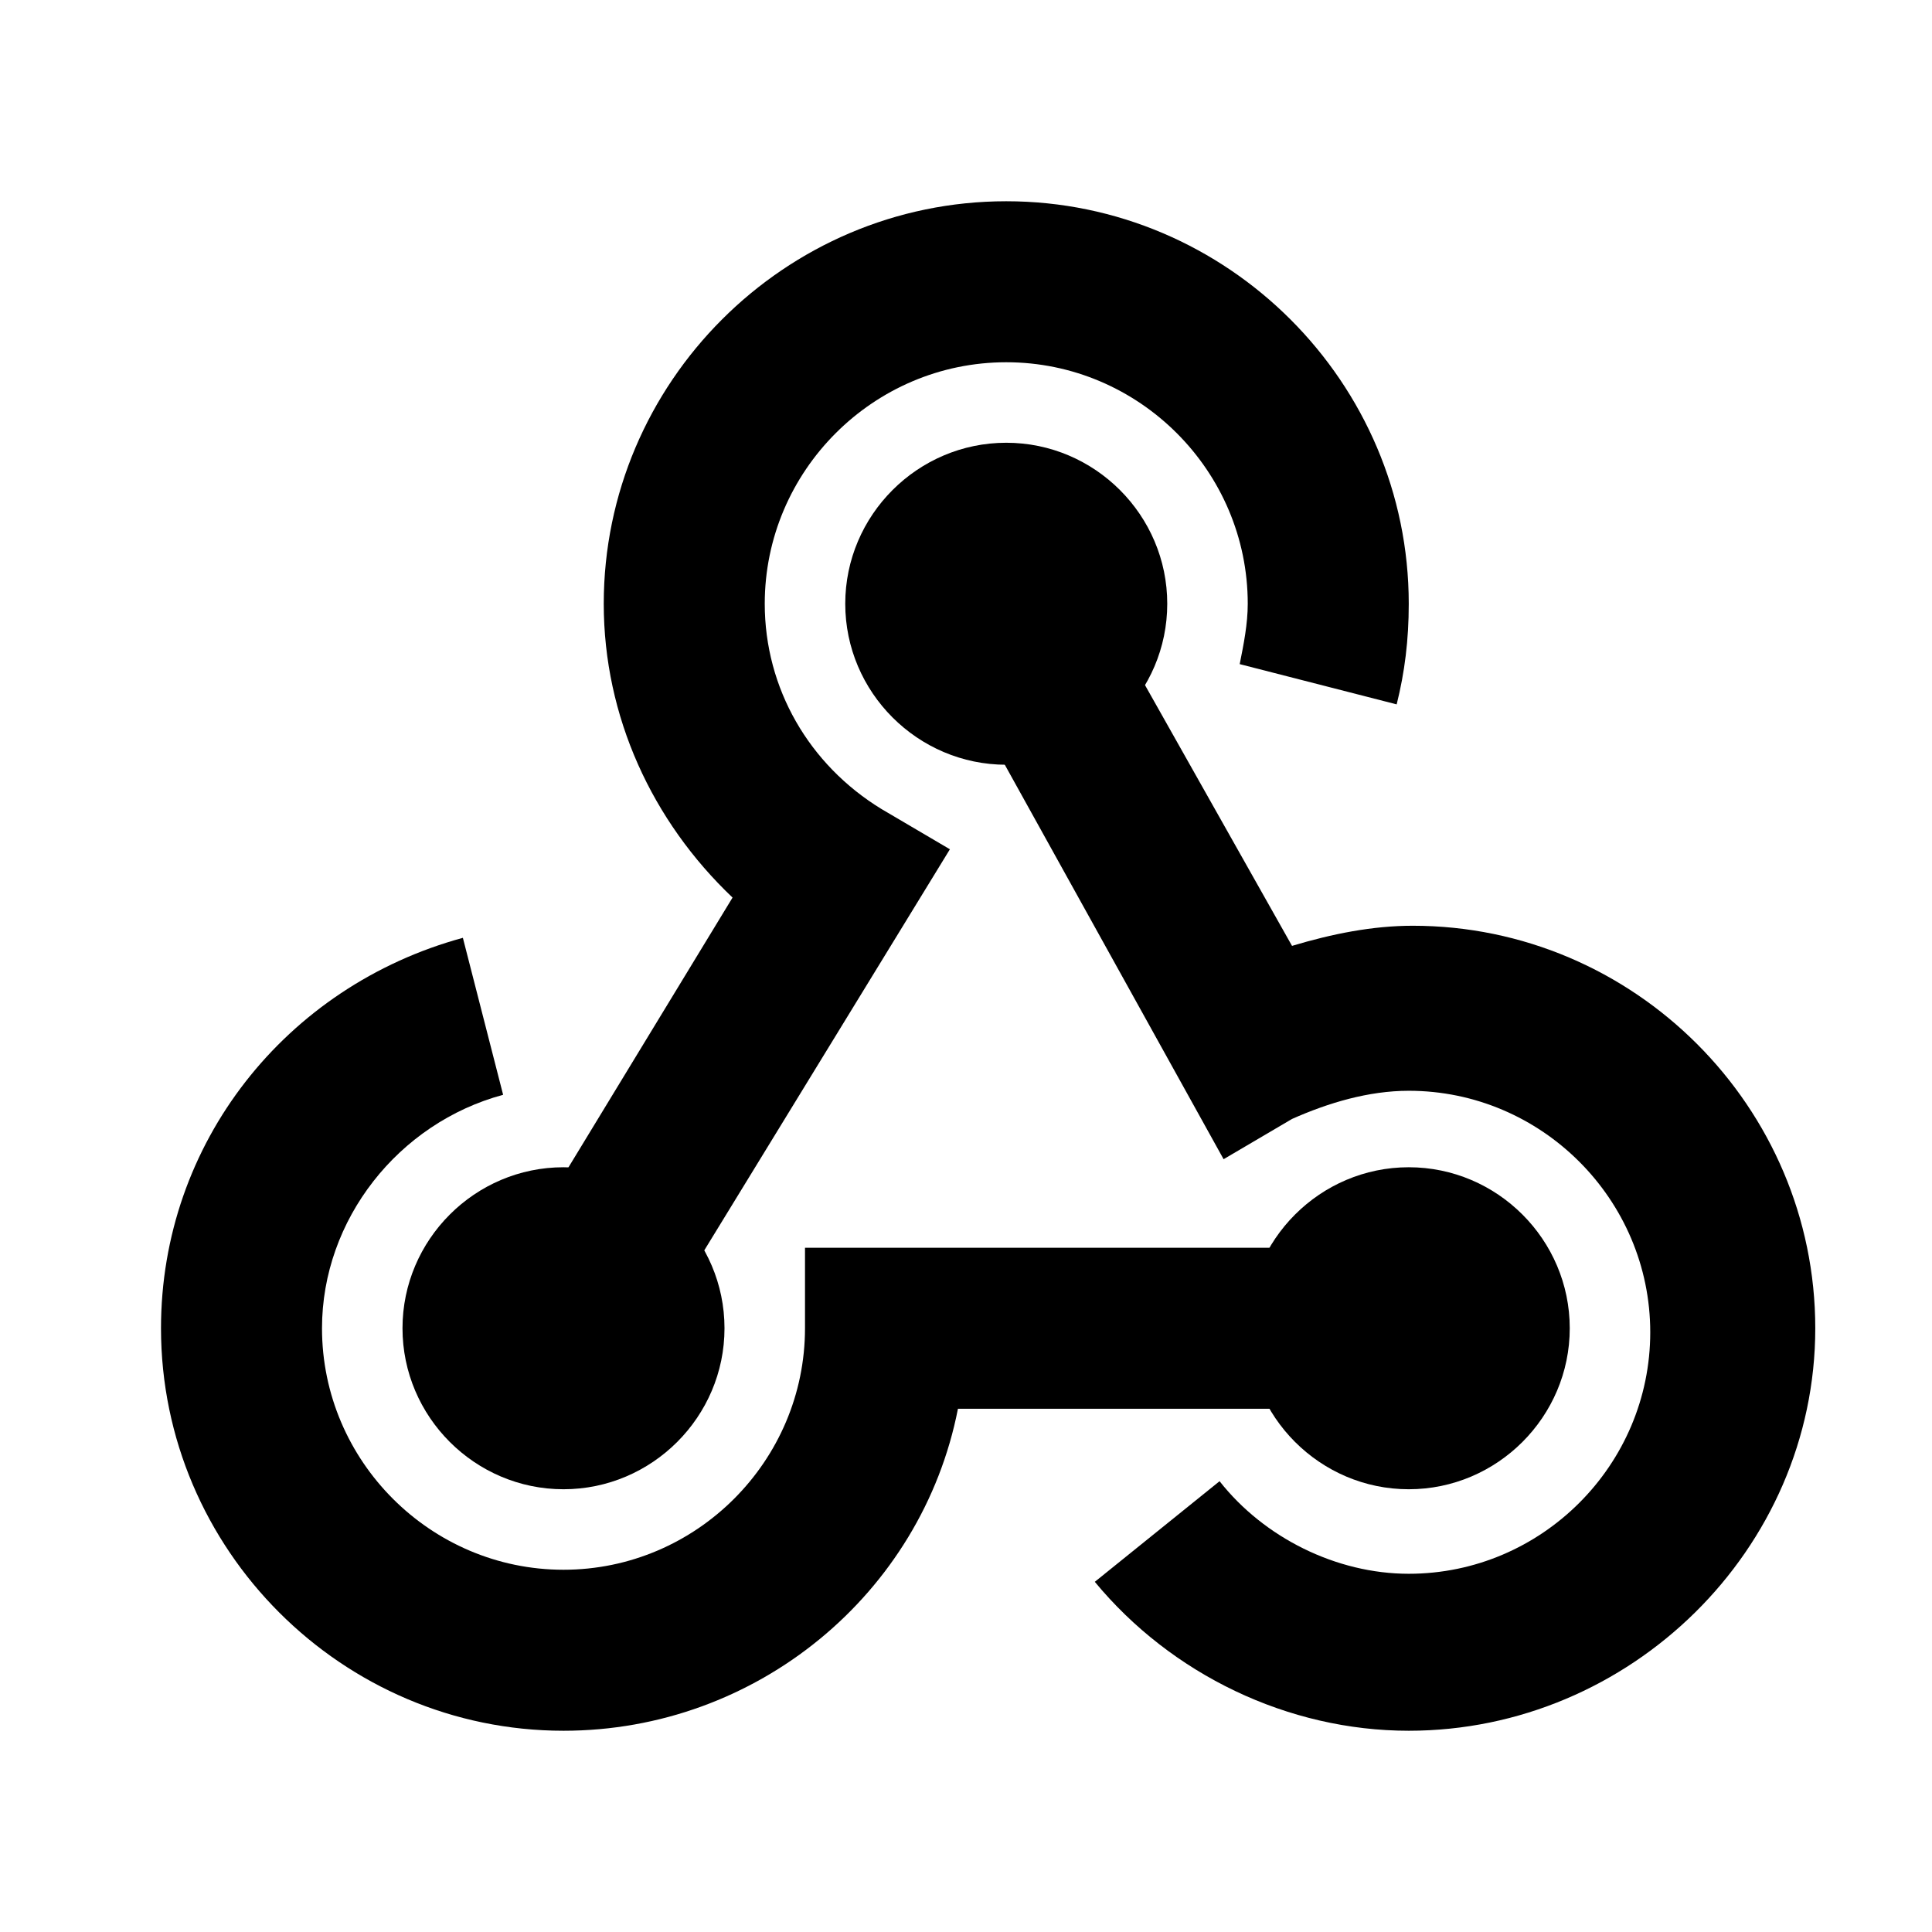
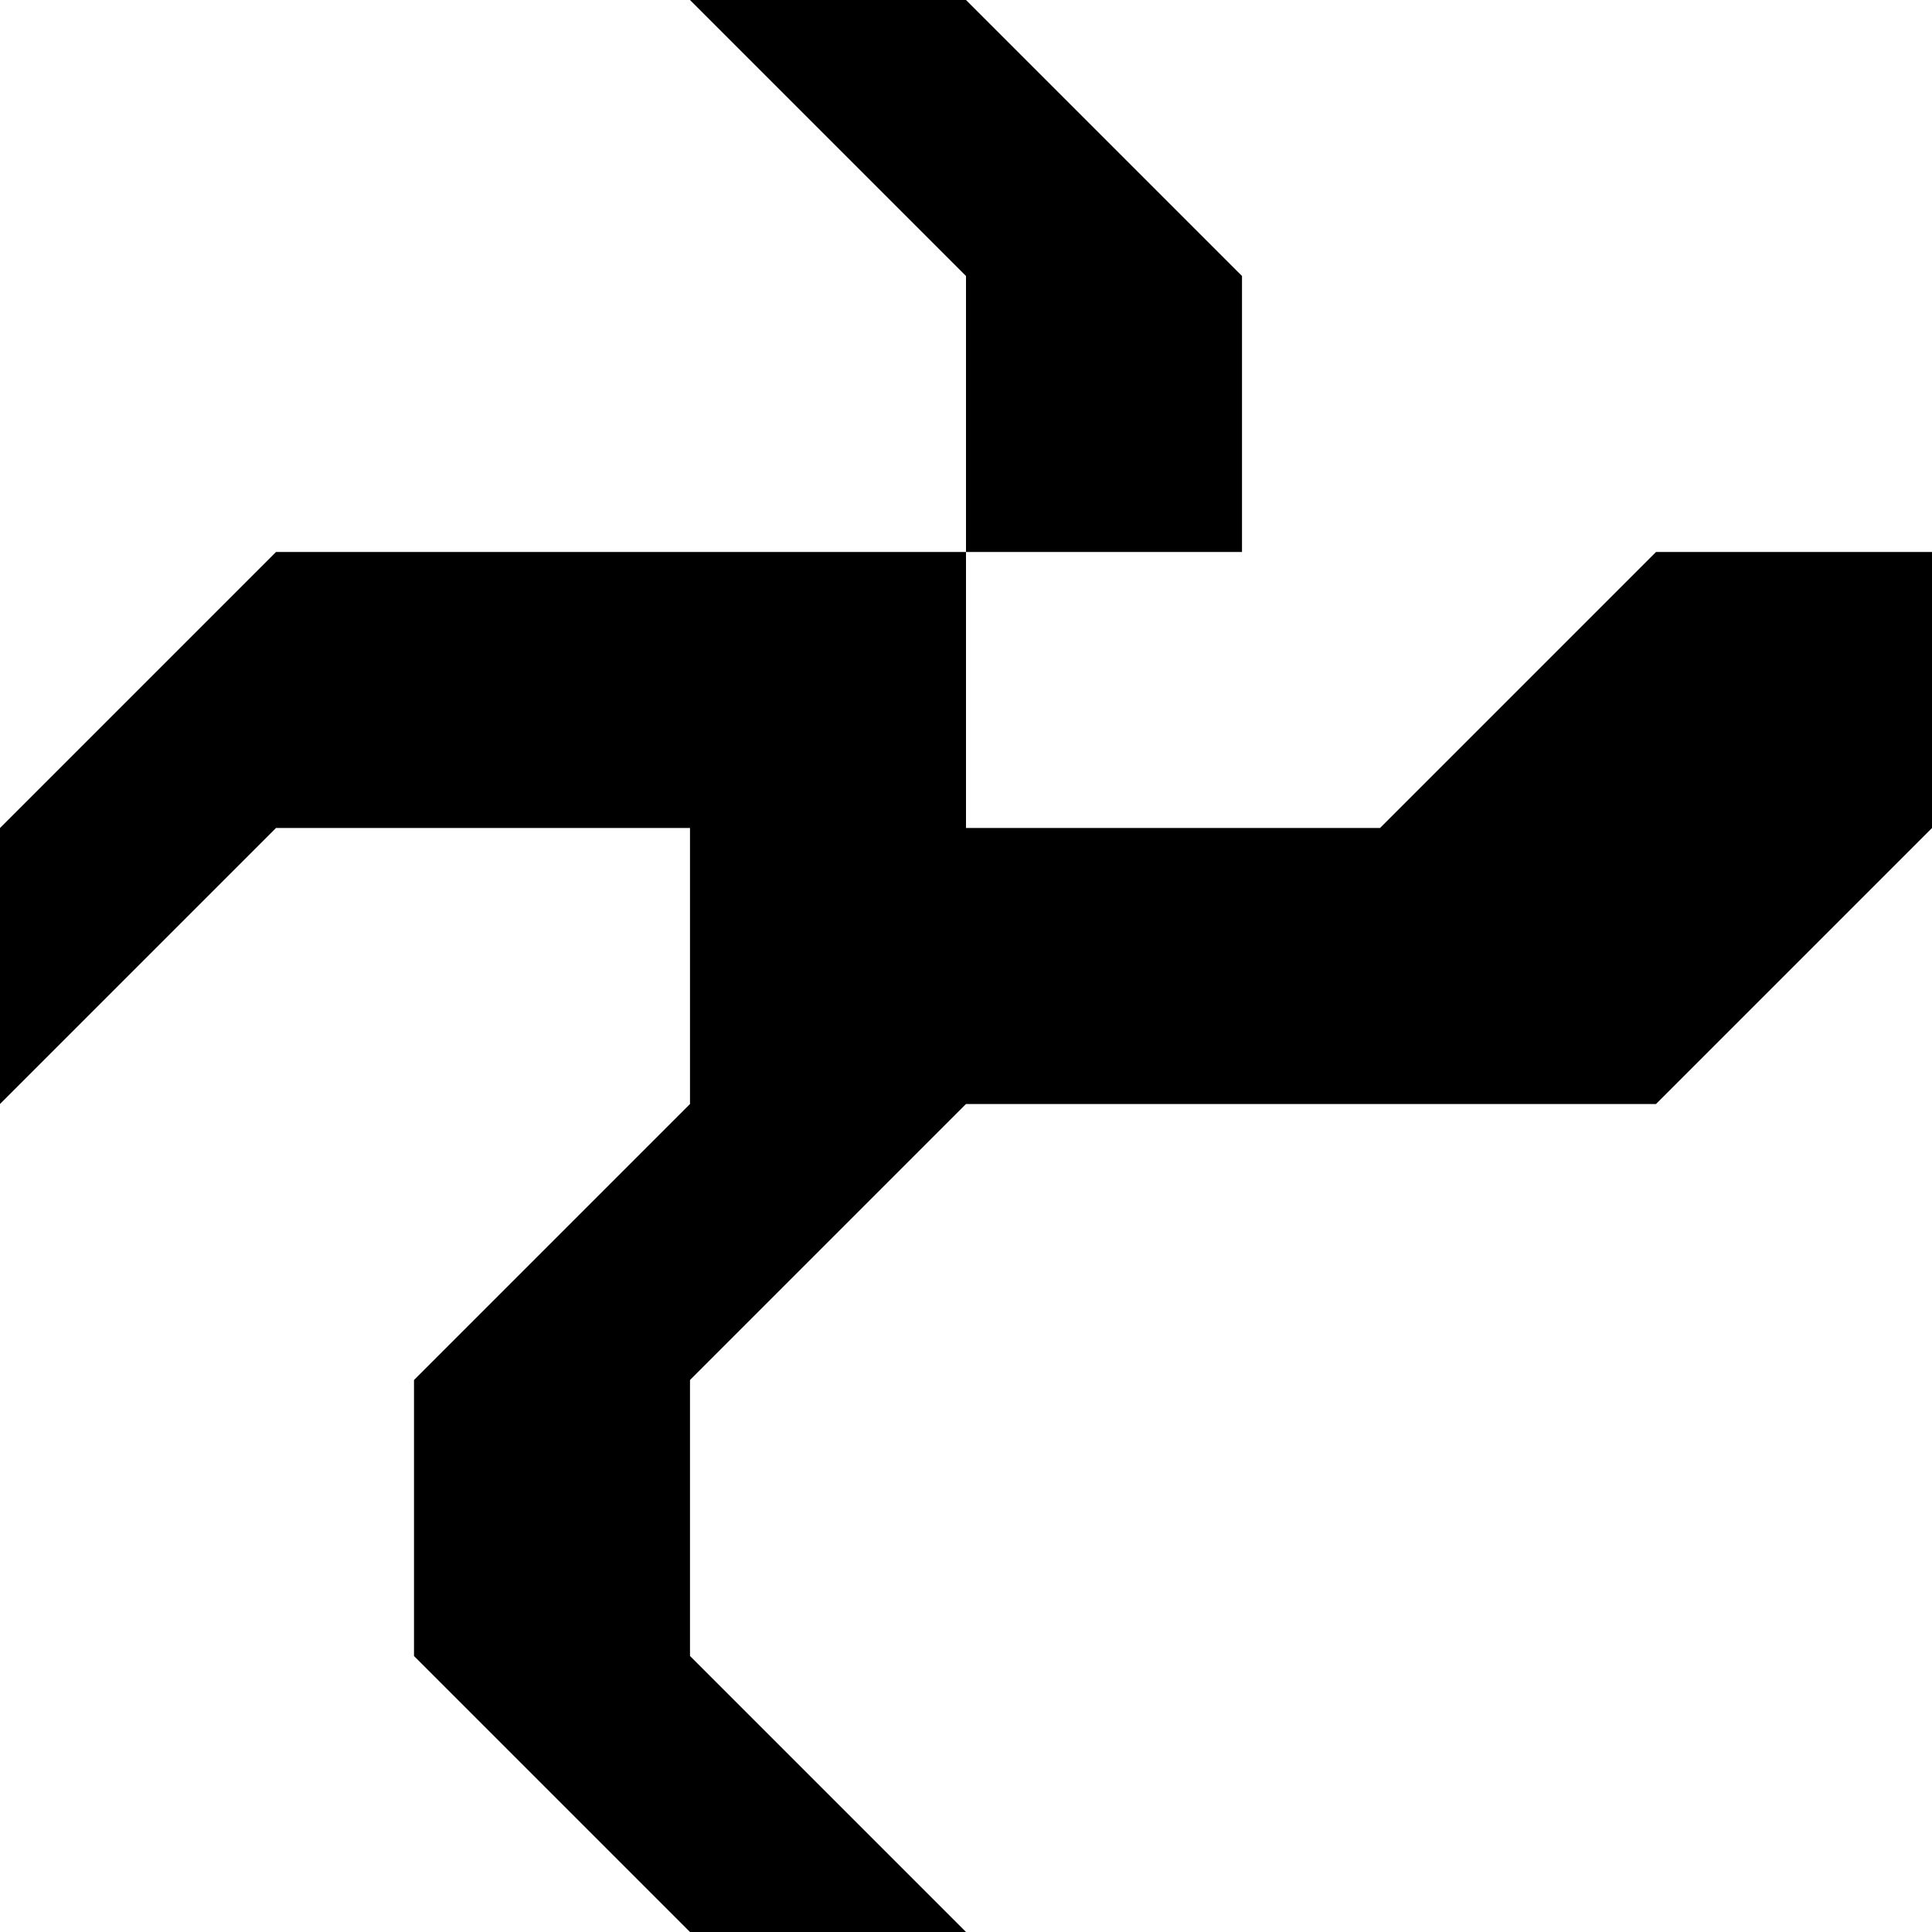
- <svg xmlns="http://www.w3.org/2000/svg" viewBox="0 0 48 48">
-   <path fill="currentColor" d="M35 37c-2.2 0-4-1.8-4-4s1.8-4 4-4 4 1.8 4 4-1.8 4-4 4" />
-   <path fill="currentColor" d="M35 43c-3 0-5.9-1.4-7.8-3.7l3.1-2.5c1.1 1.4 2.9 2.3 4.7 2.3 3.3 0 6-2.7 6-6s-2.7-6-6-6c-1 0-2 .3-2.9.7l-1.7 1L23.3 16l3.5-1.9 5.3 9.4c1-.3 2-.5 3-.5 5.5 0 10 4.5 10 10S40.5 43 35 43" />
-   <path fill="currentColor" d="M14 43C8.5 43 4 38.5 4 33c0-4.6 3.1-8.5 7.5-9.7l1 3.9C9.9 27.9 8 30.3 8 33c0 3.3 2.7 6 6 6s6-2.7 6-6v-2h15v4H23.8c-.9 4.6-5 8-9.8 8" />
-   <path fill="currentColor" d="M14 37c-2.2 0-4-1.8-4-4s1.8-4 4-4 4 1.8 4 4-1.8 4-4 4" />
-   <path fill="currentColor" d="M25 19c-2.2 0-4-1.8-4-4s1.8-4 4-4 4 1.8 4 4-1.8 4-4 4" />
-   <path fill="currentColor" d="m15.7 34-3.4-2 5.9-9.7c-2-1.9-3.2-4.5-3.2-7.3 0-5.5 4.5-10 10-10s10 4.5 10 10c0 .9-.1 1.7-.3 2.5l-3.9-1c.1-.5.2-1 .2-1.5 0-3.3-2.7-6-6-6s-6 2.7-6 6c0 2.1 1.1 4 2.9 5.1l1.7 1z" />
+ <svg xmlns="http://www.w3.org/2000/svg" viewBox="0 0 14 14">
+   <path fill="currentColor" d="M 7 0 L 9 2 L 9 4 L 7 4 L 7 6 L 10 6 L 12 4 L 14 4 L 14 6 L 12 8 L 7 8 L 5 10 L 5 12 L 7 14 L 5 14 L 3 12 L 3 10 L 5 8 L 5 6 L 2 6 L 0 8 L 0 6 L 2 4 L 7 4 L 7 2 L 5 0 Z" />
</svg>
